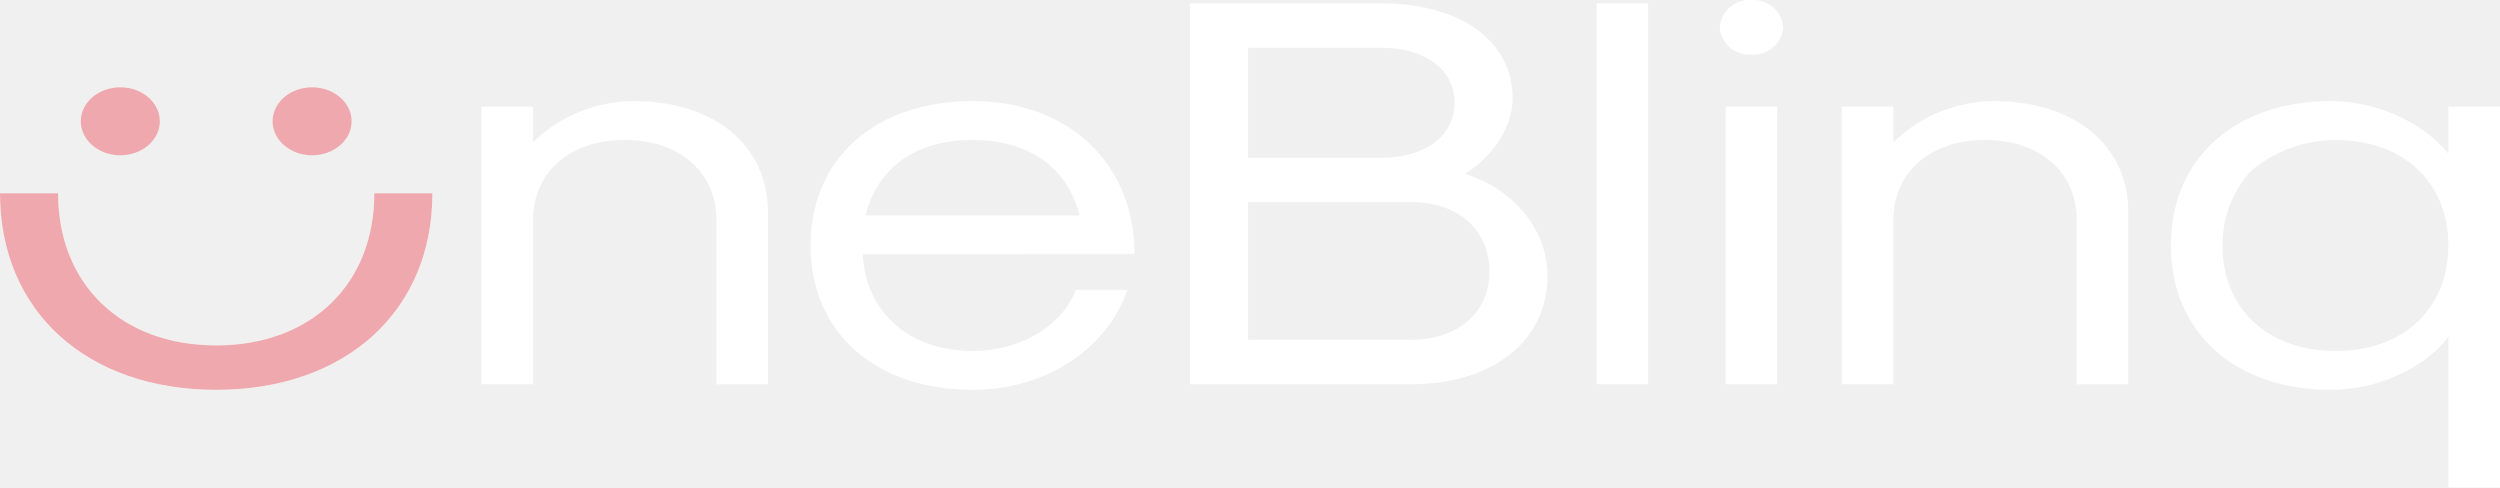
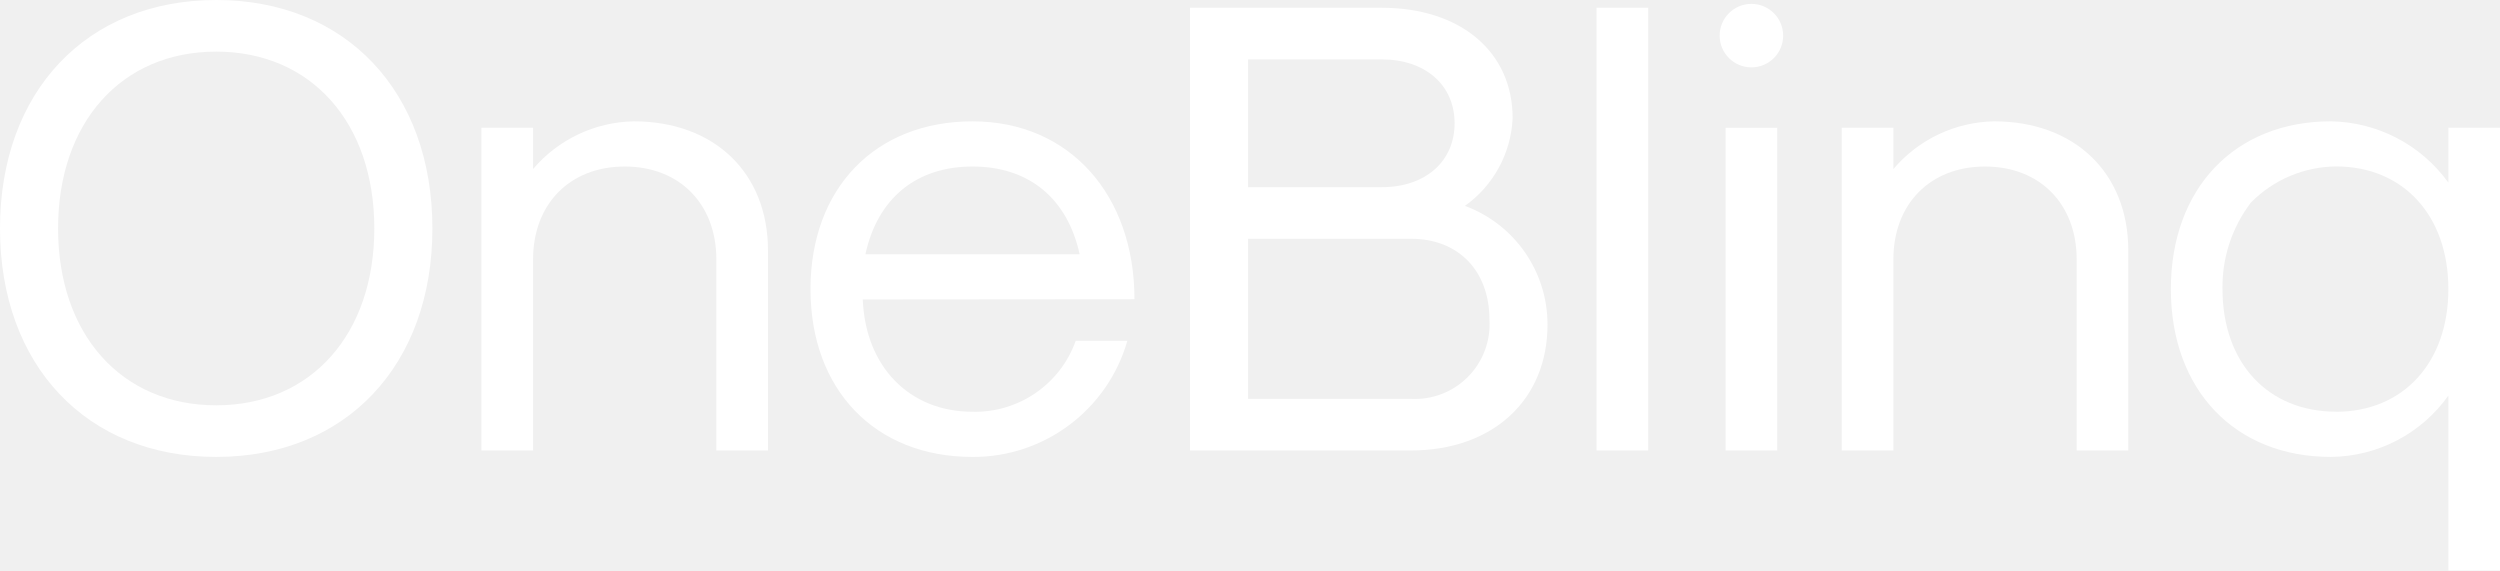
- <svg xmlns="http://www.w3.org/2000/svg" width="289.781" height="56.514" viewBox="0 0 289.781 56.514">
-   <g id="Group_44" data-name="Group 44" transform="translate(-638.885 -467.217)">
-     <path id="Path_64" data-name="Path 64" d="M682.273,489.617c0,10.556-7.332,17.637-18.328,17.637s-18.328-7.081-18.328-17.637h-6.732c0,13.646,10.026,22.785,25.06,22.785s25.06-9.139,25.06-22.785Z" fill="#fff" />
-     <path id="Path_65" data-name="Path 65" d="M694.688,479.577h5.984V483.7a16.786,16.786,0,0,1,11.67-4.762c9.35,0,15.559,5.149,15.559,12.873v19.952h-5.984V492.707c0-5.535-4.264-9.268-10.623-9.268s-10.622,3.733-10.622,9.268v19.052h-5.984Z" fill="#fff" />
-     <path id="Path_66" data-name="Path 66" d="M751.612,507.9c-7.33,0-12.417-4.505-12.716-11.2l31.492-.024c0-10.363-7.48-17.74-18.776-17.74s-18.775,6.693-18.775,16.734,7.48,16.735,18.775,16.735c8.379,0,15.56-4.634,17.954-11.586h-5.985C761.936,505.065,757.148,507.9,751.612,507.9Zm0-24.458c6.509,0,11,3.154,12.418,8.753H739.2C740.616,486.593,745.1,483.439,751.612,483.439Z" fill="#fff" />
-     <path id="Path_67" data-name="Path 67" d="M808.686,487.365c3.291-1.995,5.535-5.535,5.535-8.753,0-6.63-6.059-11.007-15.185-11.007H776.819v44.154H802.4c9.5,0,15.859-5.02,15.859-12.551C818.261,493.93,814.446,489.167,808.686,487.365Zm-25.135-14.61h15.485c5.087,0,8.453,2.574,8.453,6.372s-3.366,6.372-8.453,6.372H783.551ZM802.4,506.61H783.551V490.648h18.926c5.461,0,9.052,3.218,9.052,8.046C811.529,503.456,807.863,506.61,802.4,506.61Z" fill="#fff" />
-     <rect id="Rectangle_49" data-name="Rectangle 49" width="5.984" height="44.154" transform="translate(823.943 467.606)" fill="#fff" />
-     <rect id="Rectangle_50" data-name="Rectangle 50" width="5.984" height="32.182" transform="translate(838.903 479.577)" fill="#fff" />
-     <path id="Path_68" data-name="Path 68" d="M841.9,467.217h0a3.453,3.453,0,0,1,3.68,3.167h0a3.453,3.453,0,0,1-3.68,3.167h0a3.453,3.453,0,0,1-3.681-3.167h0A3.453,3.453,0,0,1,841.9,467.217Z" fill="#fff" />
-     <path id="Path_69" data-name="Path 69" d="M852.367,479.577h5.984V483.7a16.786,16.786,0,0,1,11.67-4.762c9.35,0,15.559,5.149,15.559,12.873v19.952H879.6V492.707c0-5.535-4.264-9.268-10.623-9.268s-10.622,3.733-10.622,9.268v19.052h-5.984Z" fill="#fff" />
-     <path id="Path_70" data-name="Path 70" d="M922.681,479.577v5.471c-2.917-3.668-8.378-6.114-13.614-6.114-11.146,0-18.552,6.693-18.552,16.734s7.406,16.735,18.552,16.735c5.311,0,10.772-2.446,13.614-6.115v17.443h5.985V479.577ZM909.665,507.9c-7.929,0-13.165-4.891-13.165-12.229a12.641,12.641,0,0,1,3.291-8.625,15.237,15.237,0,0,1,9.874-3.6c7.78,0,13.016,4.892,13.016,12.229S917.445,507.9,909.665,507.9Z" fill="#fff" />
-     <g id="Group_43" data-name="Group 43">
-       <g id="Group_42" data-name="Group 42">
-         <path id="Path_71" data-name="Path 71" d="M652.83,477.337h0c2.529,0,4.579,1.764,4.579,3.94h0c0,2.176-2.05,3.939-4.579,3.939h0c-2.529,0-4.579-1.763-4.579-3.939h0C648.251,479.1,650.3,477.337,652.83,477.337Z" fill="#efa9ae" />
-         <path id="Path_72" data-name="Path 72" d="M675.06,477.337h0c2.529,0,4.579,1.764,4.579,3.94h0c0,2.176-2.05,3.939-4.579,3.939h0c-2.528,0-4.578-1.763-4.578-3.939h0C670.482,479.1,672.532,477.337,675.06,477.337Z" fill="#efa9ae" />
-       </g>
-       <path id="Path_73" data-name="Path 73" d="M682.273,489.617c0,10.556-7.332,17.637-18.328,17.637s-18.328-7.081-18.328-17.637h-6.732c0,13.646,10.026,22.785,25.06,22.785s25.06-9.139,25.06-22.785Z" fill="#efa9ae" />
-     </g>
+ <svg xmlns="http://www.w3.org/2000/svg" width="209.563" height="47.823" viewBox="0 0 209.563 47.823">
+   <g id="Group_14" data-name="Group 14" transform="translate(-88.015 -96.891)">
+     <path id="Path_17" data-name="Path 17" d="M128.37,107.6H132.7v3.462a11.338,11.338,0,0,1,8.439-4c6.762,0,11.252,4.328,11.252,10.82v16.77h-4.328V118.64c0-4.652-3.083-7.79-7.681-7.79s-7.682,3.138-7.682,7.79v16.013H128.37Z" fill="#fff" />
+     <path id="Path_18" data-name="Path 18" d="M169.537,131.407c-5.3,0-8.98-3.787-9.2-9.413l22.775-.02c0-8.71-5.41-14.911-13.578-14.911s-13.579,5.626-13.579,14.065,5.41,14.066,13.579,14.066a13.438,13.438,0,0,0,12.983-9.738h-4.328A8.956,8.956,0,0,1,169.537,131.407Zm0-20.557c4.706,0,7.952,2.651,8.98,7.357h-17.96C161.584,113.5,164.83,110.85,169.537,110.85Z" fill="#fff" />
+     <path id="Path_19" data-name="Path 19" d="M210.811,114.15a9.539,9.539,0,0,0,4-7.357c0-5.572-4.382-9.251-10.981-9.251H187.766v37.111h18.5c6.87,0,11.469-4.22,11.469-10.549A10.586,10.586,0,0,0,210.811,114.15Zm-18.177-12.28h11.2c3.678,0,6.113,2.164,6.113,5.355s-2.435,5.356-6.113,5.356h-11.2Zm13.633,28.455H192.634V116.909h13.687c3.949,0,6.546,2.7,6.546,6.762A6.261,6.261,0,0,1,206.267,130.325Z" fill="#fff" />
+     <rect id="Rectangle_16" data-name="Rectangle 16" width="4.328" height="37.111" transform="translate(221.845 97.542)" fill="#fff" />
+     <rect id="Rectangle_17" data-name="Rectangle 17" width="4.328" height="27.049" transform="translate(232.663 107.604)" fill="#fff" />
+     <rect id="Rectangle_18" data-name="Rectangle 18" width="5.323" height="5.323" rx="2.661" transform="translate(232.165 97.216)" fill="#fff" />
+     <path id="Path_20" data-name="Path 20" d="M242.4,107.6h4.328v3.462a11.338,11.338,0,0,1,8.439-4c6.762,0,11.252,4.328,11.252,10.82v16.77h-4.327V118.64c0-4.652-3.084-7.79-7.682-7.79s-7.682,3.138-7.682,7.79v16.013H242.4Z" fill="#fff" />
+     <path id="Path_21" data-name="Path 21" d="M293.25,107.6v4.6a12.375,12.375,0,0,0-9.846-5.139c-8.06,0-13.416,5.626-13.416,14.065s5.356,14.066,13.416,14.066a12.216,12.216,0,0,0,9.846-5.14v14.66h4.328V107.6Zm-9.413,23.8c-5.734,0-9.521-4.112-9.521-10.279a11.637,11.637,0,0,1,2.38-7.249,10.158,10.158,0,0,1,7.141-3.029c5.626,0,9.413,4.111,9.413,10.278S289.463,131.407,283.837,131.407Z" fill="#fff" />
+     <path id="Path_22" data-name="Path 22" d="M106.138,96.891c-10.873,0-18.123,7.681-18.123,19.151s7.25,19.151,18.123,19.151,18.123-7.681,18.123-19.151S117.01,96.891,106.138,96.891Zm0,33.975c-7.952,0-13.255-5.952-13.255-14.824s5.3-14.824,13.255-14.824,13.254,5.952,13.254,14.824S114.09,130.866,106.138,130.866Z" fill="#fff" />
  </g>
</svg>
